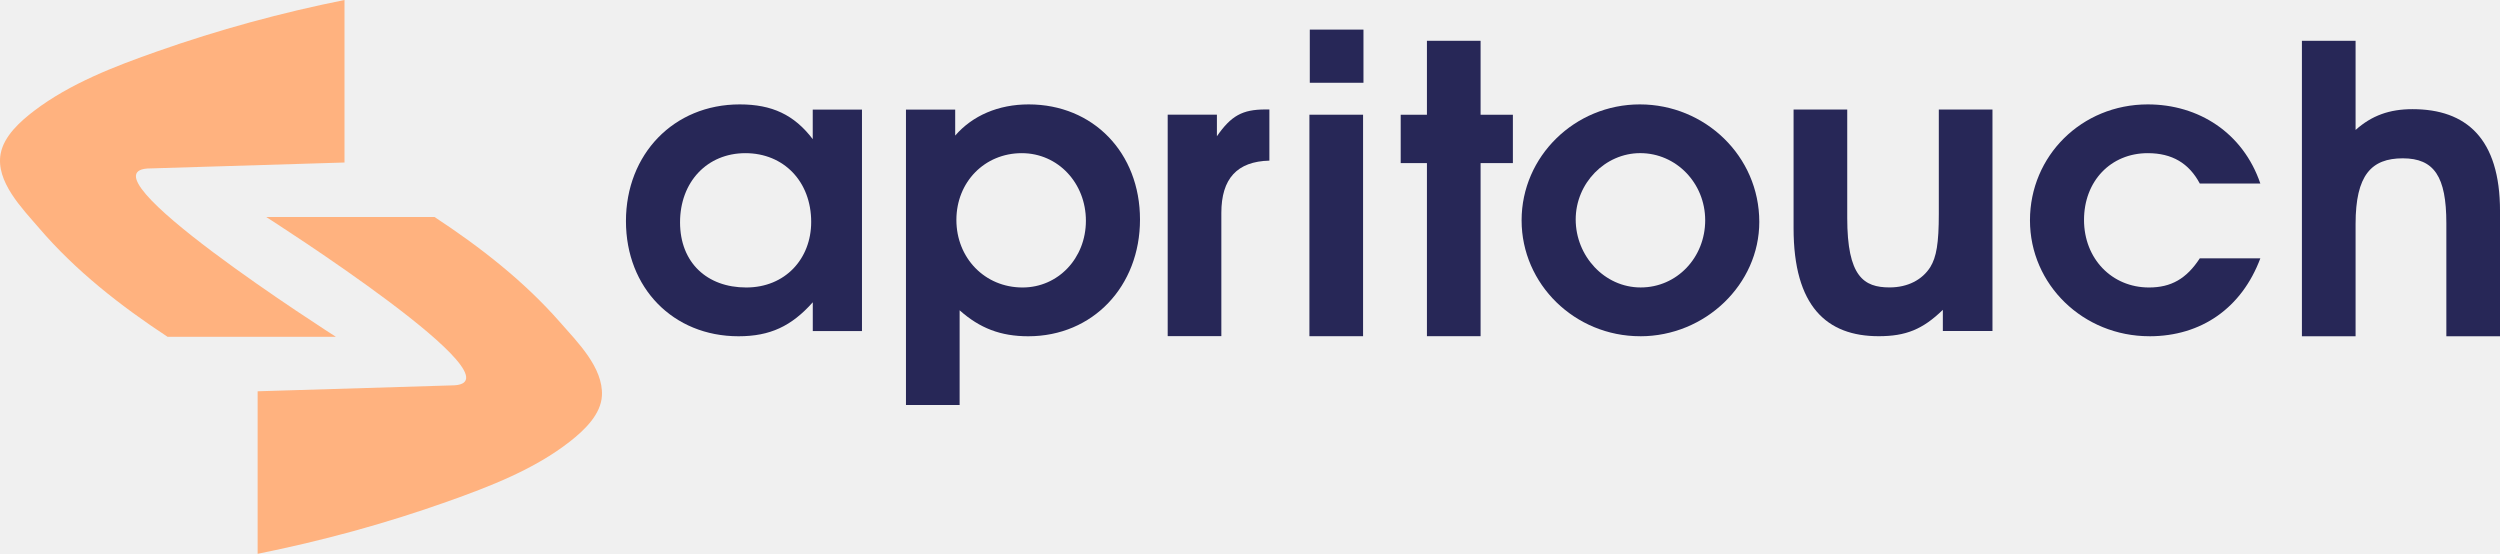
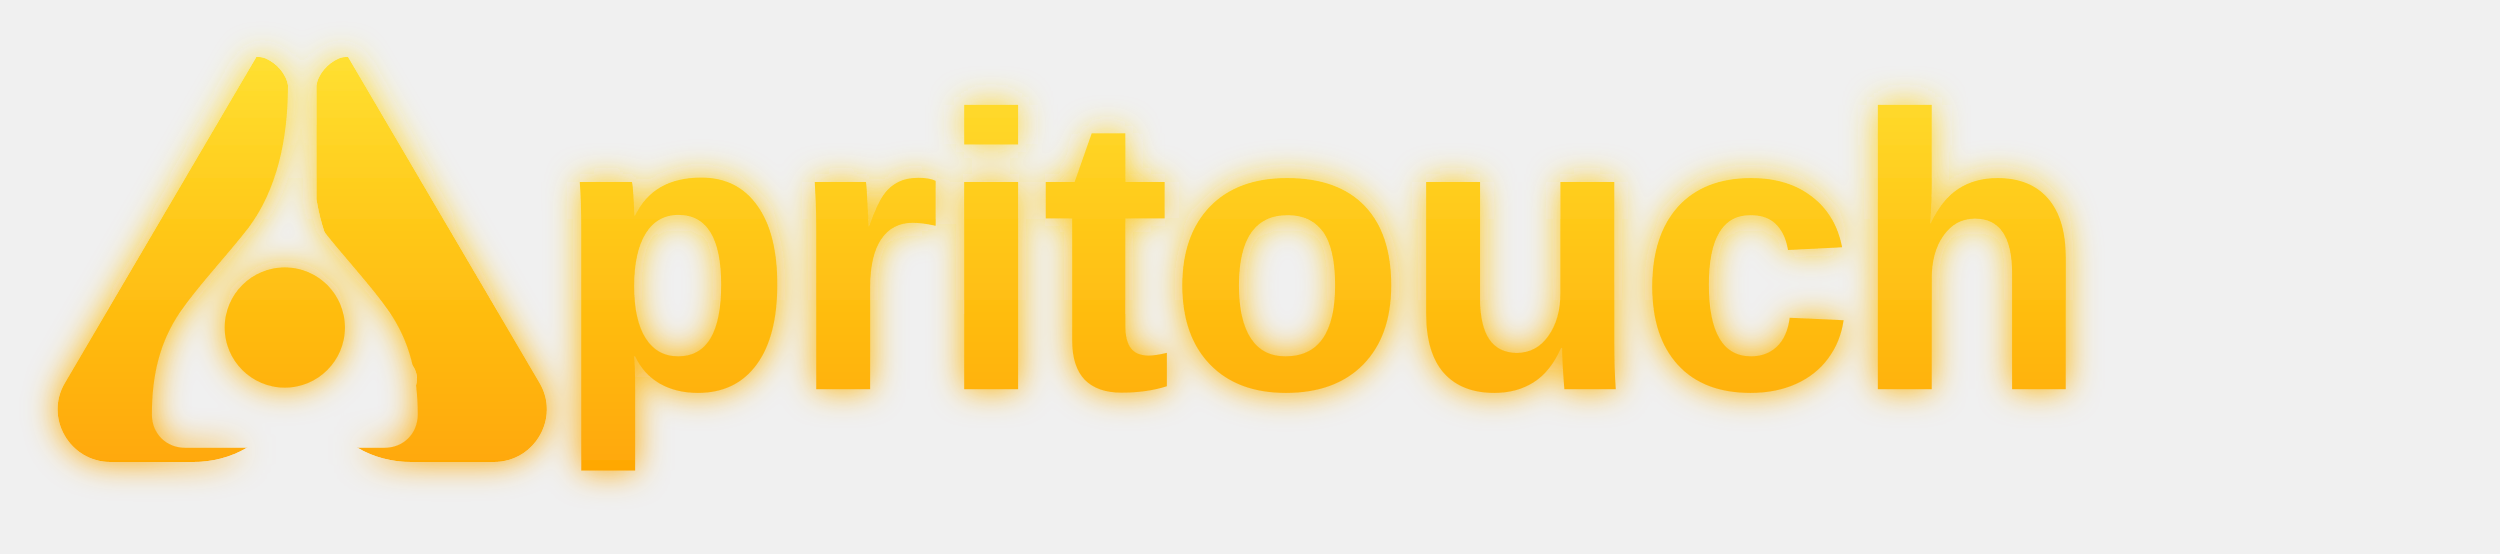
<svg xmlns="http://www.w3.org/2000/svg" width="158" height="35" viewBox="0 0 158 35" fill="none">
-   <path d="M51.368 20.924V19.104C50.017 20.619 48.664 21.252 46.675 21.252C42.544 21.252 39.56 18.196 39.56 13.975C39.56 9.753 42.569 6.598 46.751 6.598C48.792 6.598 50.194 7.255 51.365 8.795V6.926H54.477V20.924H51.365H51.368ZM47.11 9.68C44.688 9.68 42.979 11.501 42.979 14.05C42.979 16.6 44.688 18.169 47.161 18.169C49.634 18.169 51.267 16.349 51.267 14.026C51.267 11.473 49.533 9.68 47.11 9.68Z" fill="#272757" />
-   <path d="M64.983 21.252C63.249 21.252 61.923 20.746 60.648 19.61V25.598H57.257V6.926H60.368V8.568C61.463 7.306 63.097 6.598 65.01 6.598C69.089 6.598 72.048 9.653 72.048 13.875C72.048 18.097 69.064 21.252 64.985 21.252H64.983ZM64.575 9.68C62.23 9.68 60.444 11.501 60.444 13.899C60.444 16.298 62.23 18.169 64.626 18.169C66.871 18.169 68.629 16.325 68.629 13.95C68.629 11.576 66.871 9.68 64.575 9.68Z" fill="#272757" />
-   <path d="M77.189 13.463V21.244H73.798V7.246H76.909V8.611C77.801 7.322 78.515 6.918 79.969 6.918H80.225V10.152C78.184 10.203 77.189 11.288 77.189 13.46V13.463Z" fill="#272757" />
-   <path d="M82.755 21.248V7.25H86.146V21.248H82.755ZM82.779 5.231V1.871H86.171V5.231H82.779Z" fill="#272757" />
-   <path d="M93.573 10.308V21.247H90.182V10.308H88.524V7.252H90.182V2.578H93.573V7.252H95.614V10.308H93.573Z" fill="#272757" />
-   <path d="M103.662 21.25C99.532 21.25 96.165 17.965 96.165 13.924C96.165 9.882 99.532 6.598 103.638 6.598C107.744 6.598 111.187 9.855 111.187 14.026C111.187 17.968 107.771 21.252 103.665 21.252L103.662 21.25ZM103.662 9.678C101.445 9.678 99.584 11.573 99.584 13.872C99.584 16.172 101.393 18.167 103.69 18.167C105.986 18.167 107.768 16.271 107.768 13.921C107.768 11.57 105.932 9.678 103.662 9.678Z" fill="#272757" />
-   <path d="M122.788 20.919V19.581C121.514 20.82 120.443 21.248 118.734 21.248C115.443 21.248 113.354 19.353 113.354 14.425V6.922H116.745V13.769C116.745 17.481 117.791 18.165 119.422 18.165C120.568 18.165 121.487 17.686 121.998 16.876C122.381 16.243 122.533 15.384 122.533 13.515V6.922H125.924V20.919H122.788Z" fill="#272757" />
-   <path d="M135.843 21.25C131.661 21.25 128.294 17.992 128.294 13.924C128.294 9.855 131.558 6.598 135.74 6.598C138.952 6.598 141.759 8.391 142.854 11.6H139.028C138.34 10.31 137.27 9.68 135.74 9.68C133.395 9.68 131.71 11.449 131.71 13.899C131.71 16.349 133.468 18.169 135.816 18.169C137.218 18.169 138.188 17.615 139.028 16.325H142.854C141.68 19.459 139.131 21.252 135.84 21.252L135.843 21.25Z" fill="#272757" />
-   <path d="M154.609 21.25V14.099C154.609 11.167 153.843 10.006 151.857 10.006C149.87 10.006 148.873 11.067 148.873 14.15V21.25H145.481V2.578H148.873V8.213C149.892 7.303 151.014 6.899 152.468 6.899C155.859 6.899 158.001 8.744 158.001 13.342V21.25H154.609Z" fill="#272757" />
-   <path d="M9.539 10.643C4.492 10.621 21.229 21.286 21.229 21.286H10.59C7.626 19.339 4.772 17.107 2.468 14.412C1.416 13.184 -0.296 11.467 0.044 9.698C0.259 8.586 1.283 7.671 2.147 7.011C4.43 5.272 7.259 4.189 9.952 3.242C13.794 1.887 17.772 0.802 21.773 0V10.271L9.539 10.643Z" fill="#FFB27F" />
-   <path d="M28.514 24.358C33.561 24.379 16.824 13.715 16.824 13.715H27.463C30.357 15.616 33.137 17.783 35.414 20.387C36.493 21.62 38.129 23.232 38.042 24.999C37.982 26.197 36.928 27.19 36.033 27.893C33.781 29.662 30.949 30.75 28.267 31.703C24.376 33.087 20.34 34.188 16.283 35.001V24.729L28.517 24.358H28.514Z" fill="#FFB27F" />
+   <defs>
+     <linearGradient id="amber" x1="0" y1="0" x2="0" y2="35" gradientUnits="userSpaceOnUse">
+       <stop offset="0" stop-color="#FFE83A" />
+       <stop offset="0.45" stop-color="#FFC515" />
+       <stop offset="1" stop-color="#FF9C00" />
+     </linearGradient>
+     <filter id="glow" x="-20%" y="-40%" width="140%" height="180%">
+       <feGaussianBlur stdDeviation="1.05" result="blur" />
+       <feMerge>
+         <feMergeNode in="blur" />
+         <feMergeNode in="SourceGraphic" />
+       </feMerge>
+     </filter>
+     <mask id="innerCutoutMask" maskUnits="userSpaceOnUse" x="0" y="0" width="35" height="35">
+       <rect width="35" height="35" fill="black" />
+       <g>
+         <path d="M16.2 3.6L4.1 24.2C2.8 26.4 4.4 29.2 7 29.2H12.2C13.4 29.2 14.6 28.9 15.6 28.3L18.4 26.6L12.9 25.3C11.9 25.1 11.5 23.8 12.2 23.0C14.5 20.1 17.4 17.4 18.2 12.6V5.4C18.1 4.7 17.5 4 16.8 3.7C16.6 3.6 16.4 3.6 16.2 3.6Z" fill="white" />
+         <path d="M20.0 5.4V12.6C20.8 17.4 23.7 20.1 26.0 23.0C26.7 23.8 26.3 25.1 25.3 25.3L19.8 26.6L22.6 28.3C23.6 28.9 24.8 29.2 26.0 29.2H31.2C33.8 29.2 35.4 26.4 34.1 24.2L22.0 3.6C21.8 3.6 21.6 3.6 21.4 3.7C20.7 4 20.1 4.7 20.0 5.4Z" fill="white" />
+       </g>
+       <path d="M18.2 5.4C18.2 8.8 17.5 12 15.7 14.4C14.3 16.2 12.5 18.1 11.4 19.7C10.1 21.6 9.6 23.7 9.6 26.2C9.6 27.4 10.5 28.3 11.7 28.3H24.3C25.5 28.3 26.4 27.4 26.4 26.2C26.4 23.7 25.9 21.6 24.6 19.7C23.5 18.1 21.7 16.2 20.3 14.4C18.5 12 18.2 8.8 18.2 5.4Z" fill="black" />
+     </mask>
+   </defs>
+   <g filter="url(#glow)">
+     <g mask="url(#innerCutoutMask)">
+       <path d="M16.2 3.6L4.1 24.2C2.8 26.4 4.4 29.2 7 29.2H12.2C13.4 29.2 14.6 28.9 15.6 28.3L18.4 26.6L12.9 25.3C11.9 25.1 11.5 23.8 12.2 23.0C14.5 20.1 17.4 17.4 18.2 12.6V5.4C18.1 4.7 17.5 4 16.8 3.7C16.6 3.6 16.4 3.6 16.2 3.6Z" fill="url(#amber)" />
+       <path d="M20.0 5.4V12.6C20.8 17.4 23.7 20.1 26.0 23.0C26.7 23.8 26.3 25.1 25.3 25.3L19.8 26.6L22.6 28.3C23.6 28.9 24.8 29.2 26.0 29.2H31.2C33.8 29.2 35.4 26.4 34.1 24.2L22.0 3.6C21.8 3.6 21.6 3.6 21.4 3.7C20.7 4 20.1 4.7 20.0 5.4Z" fill="url(#amber)" />
+     </g>
+     <circle cx="18" cy="20.7" r="3.8" fill="url(#amber)" />
+     <text x="35" y="24.6" font-family="Arial, Helvetica, sans-serif" font-size="24.8" font-weight="700" fill="url(#amber)" letter-spacing="-0.3">pritouch</text>
+   </g>
</svg>
